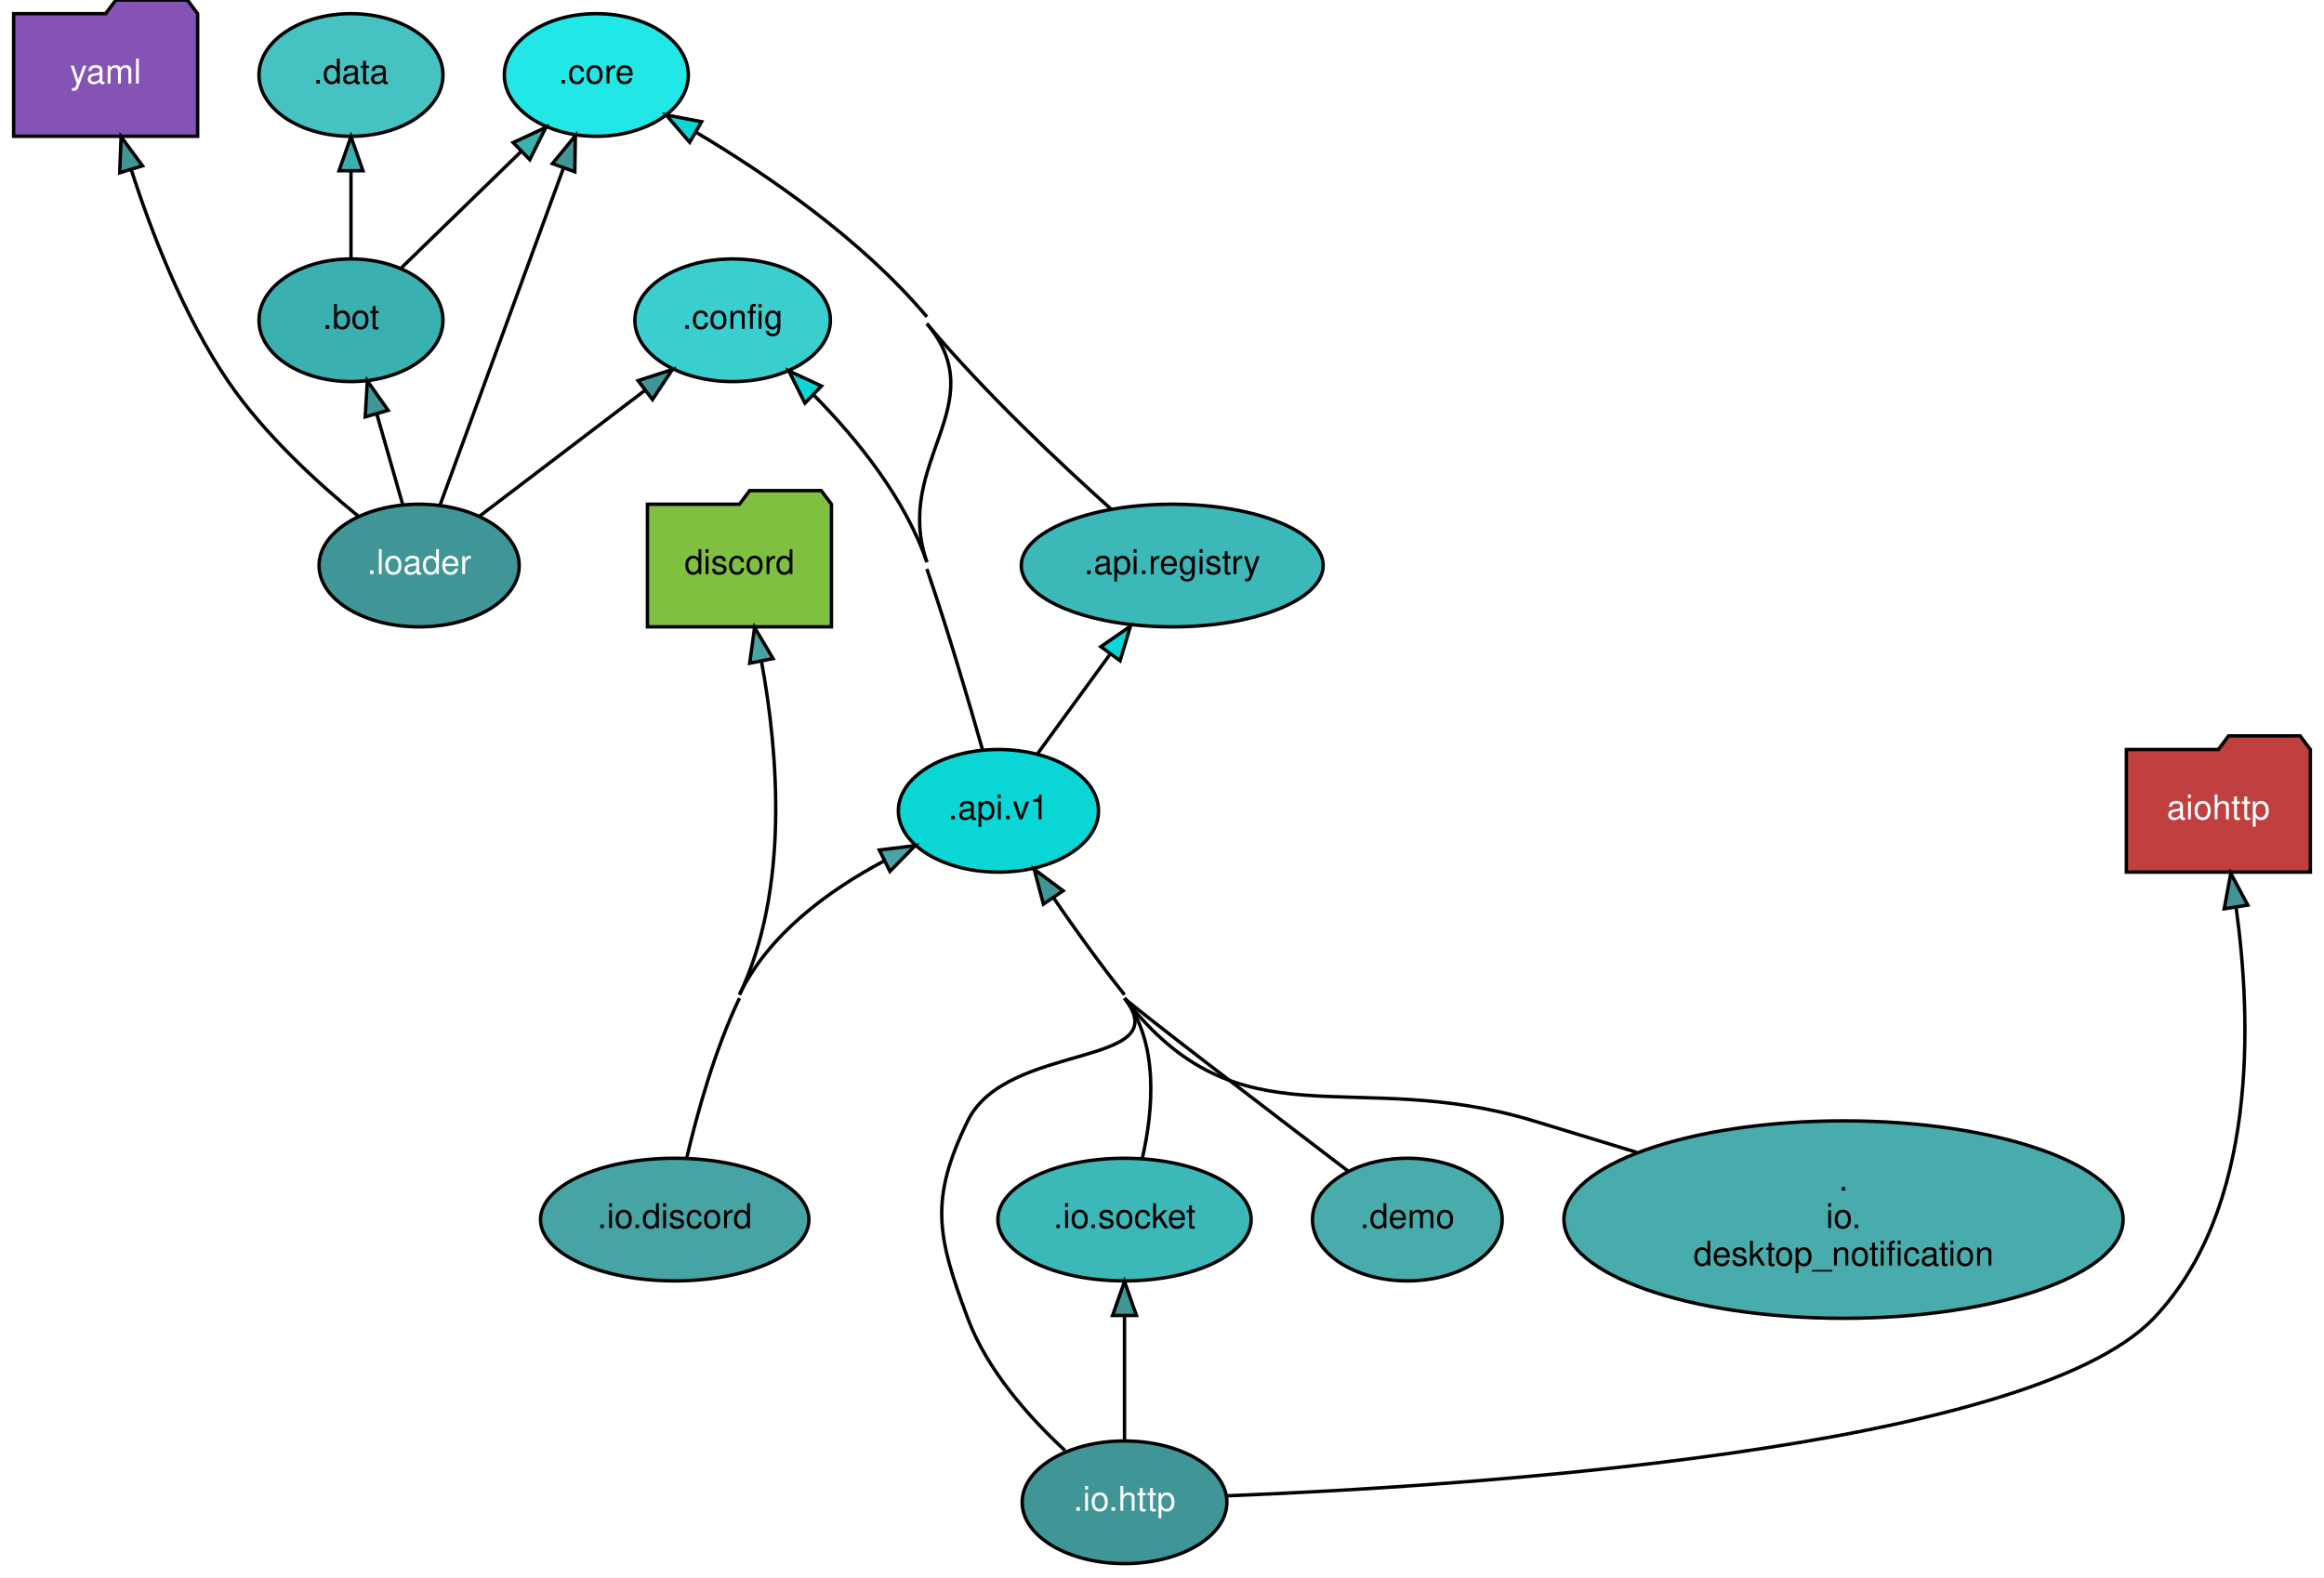
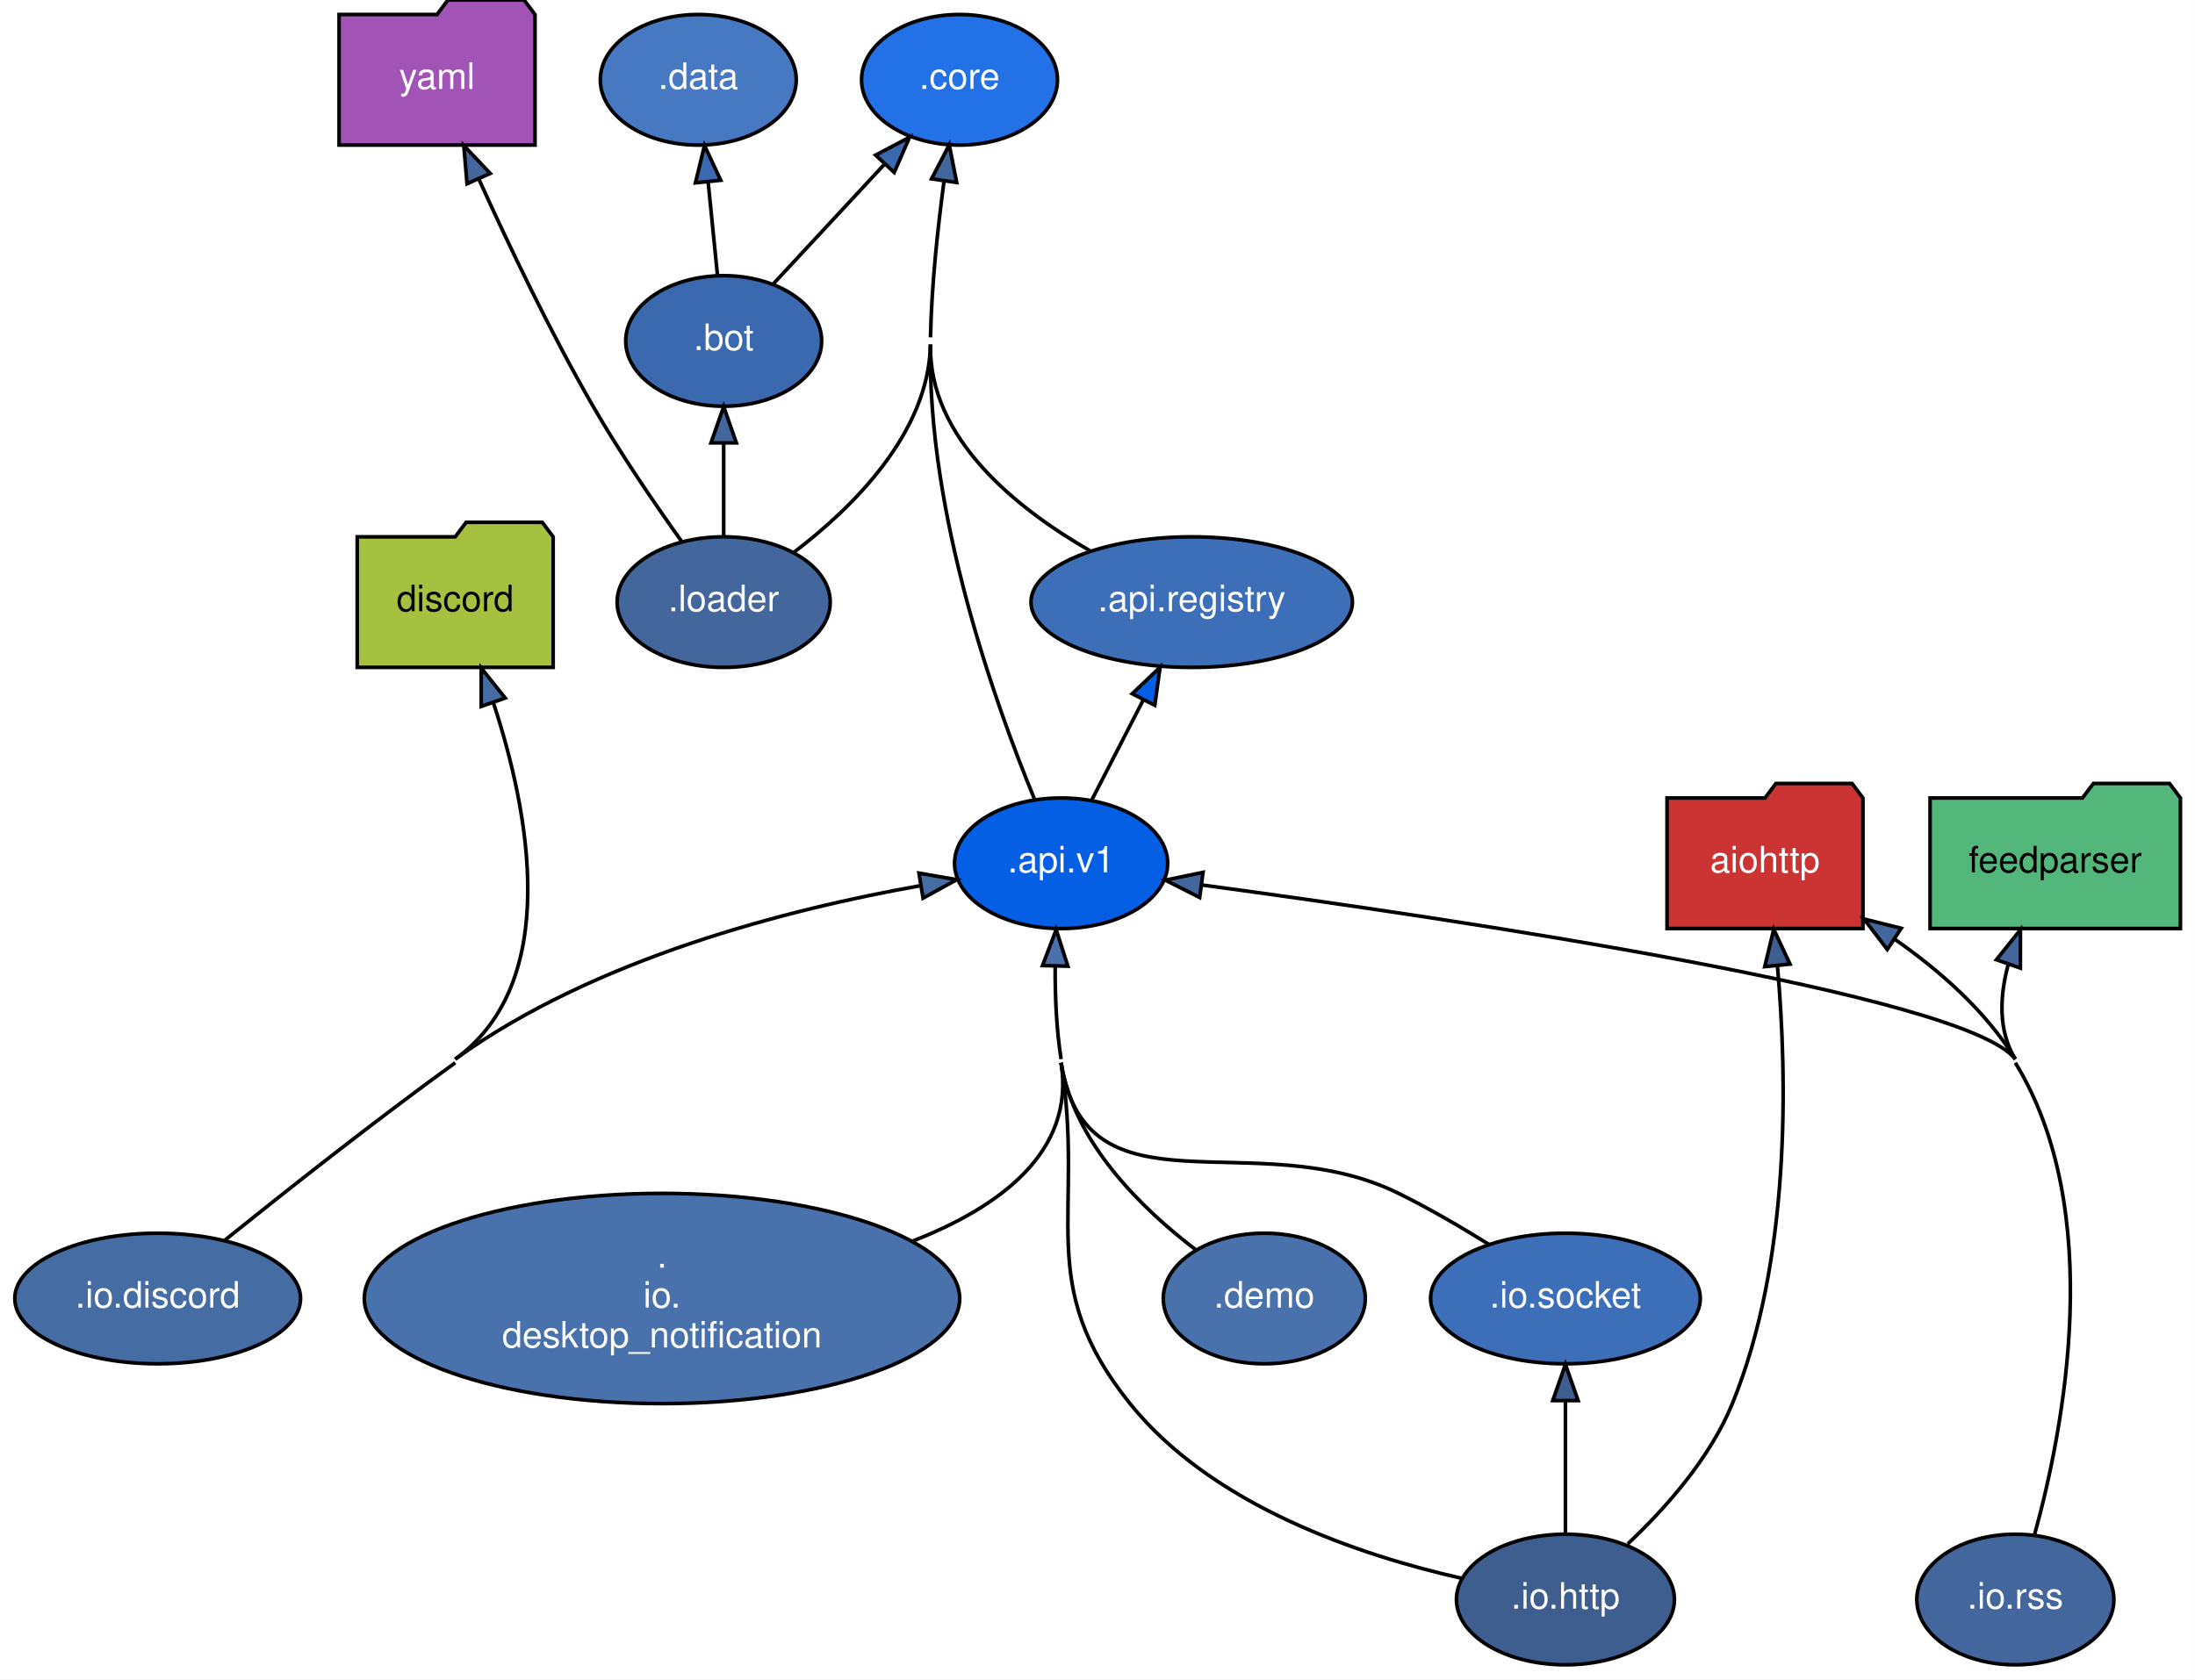
- <svg xmlns="http://www.w3.org/2000/svg" width="682pt" height="463pt" viewBox="0.00 0.00 682.00 462.98">
+ <svg xmlns="http://www.w3.org/2000/svg" width="605pt" height="463pt" viewBox="0.00 0.00 604.94 462.98">
  <g id="graph0" class="graph" transform="scale(1 1) rotate(0) translate(4 458.98)">
    <style>.edge&gt;path:hover{stroke-width:8}</style>
-     <polygon fill="white" stroke="transparent" points="-4,4 -4,-458.98 678,-458.98 678,4 -4,4" />
+     <polygon fill="white" stroke="transparent" points="-4,4 -4,-458.98 600.94,-458.98 600.94,4 -4,4" />
    <g id="node1" class="node">
      <style>.edge&gt;path:hover{stroke-width:8}</style>
-       <ellipse fill="#3db8b8" stroke="black" cx="340" cy="-292.98" rx="44.3" ry="18" />
-       <text text-anchor="middle" x="340" y="-290.48" font-family="Helvetica,sans-Serif" font-size="10.00" fill="#000000">.api.registry</text>
+       <ellipse fill="#3d6eb8" stroke="black" cx="324.44" cy="-292.98" rx="44.3" ry="18" />
+       <text text-anchor="middle" x="324.44" y="-290.48" font-family="Helvetica,sans-Serif" font-size="10.00" fill="#ffffff">.api.registry</text>
+     </g>
+     <g id="node4" class="node">
+       <style>.edge&gt;path:hover{stroke-width:8}</style>
+       <ellipse fill="#2271e7" stroke="black" cx="260.44" cy="-436.98" rx="27" ry="18" />
+       <text text-anchor="middle" x="260.44" y="-434.48" font-family="Helvetica,sans-Serif" font-size="10.00" fill="#ffffff">.core</text>
+     </g>
+     <g id="edge13" class="edge">
+       <style>.edge&gt;path:hover{stroke-width:8}</style>
+       <path fill="none" stroke="black" d="M296.52,-307.07C276.06,-318.82 251.91,-338.19 252.44,-363.98" />
+     </g>
+     <g id="node2" class="node">
+       <style>.edge&gt;path:hover{stroke-width:8}</style>
+       <ellipse fill="#055fe5" stroke="black" cx="288.44" cy="-220.98" rx="29.37" ry="18" />
+       <text text-anchor="middle" x="288.44" y="-218.48" font-family="Helvetica,sans-Serif" font-size="10.00" fill="#ffffff">.api.v1</text>
+     </g>
+     <g id="edge5" class="edge">
+       <style>.edge&gt;path:hover{stroke-width:8}</style>
+       <path fill="none" stroke="black" d="M296.97,-238.57C301.17,-246.73 306.33,-256.76 311.04,-265.92" />
+       <polygon fill="#055fe5" stroke="black" points="308.03,-267.73 315.72,-275.03 314.26,-264.53 308.03,-267.73" />
+     </g>
+     <g id="edge14" class="edge">
+       <style>.edge&gt;path:hover{stroke-width:8}</style>
+       <path fill="none" stroke="black" d="M281.09,-238.69C270.29,-264.88 251.48,-317.45 252.44,-363.98" />
+     </g>
+     <g id="node3" class="node">
+       <style>.edge&gt;path:hover{stroke-width:8}</style>
+       <ellipse fill="#3a69b0" stroke="black" cx="195.44" cy="-364.98" rx="27" ry="18" />
+       <text text-anchor="middle" x="195.44" y="-362.48" font-family="Helvetica,sans-Serif" font-size="10.00" fill="#ffffff">.bot</text>
+     </g>
+     <g id="edge15" class="edge">
+       <style>.edge&gt;path:hover{stroke-width:8}</style>
+       <path fill="none" stroke="black" d="M209.23,-380.83C218.1,-390.39 229.8,-402.99 239.78,-413.73" />
+       <polygon fill="#3a69b0" stroke="black" points="237.31,-416.21 246.68,-421.16 242.44,-411.45 237.31,-416.21" />
    </g>
    <g id="node5" class="node">
      <style>.edge&gt;path:hover{stroke-width:8}</style>
-       <ellipse fill="#22e7e7" stroke="black" cx="171" cy="-436.98" rx="27" ry="18" />
-       <text text-anchor="middle" x="171" y="-434.48" font-family="Helvetica,sans-Serif" font-size="10.00" fill="#000000">.core</text>
+       <ellipse fill="#4778c2" stroke="black" cx="188.44" cy="-436.98" rx="27" ry="18" />
+       <text text-anchor="middle" x="188.44" y="-434.48" font-family="Helvetica,sans-Serif" font-size="10.00" fill="#ffffff">.data</text>
+     </g>
+     <g id="edge17" class="edge">
+       <style>.edge&gt;path:hover{stroke-width:8}</style>
+       <path fill="none" stroke="black" d="M193.71,-383.29C192.94,-391 192.01,-400.27 191.15,-408.87" />
+       <polygon fill="#3a69b0" stroke="black" points="187.66,-408.58 190.15,-418.88 194.63,-409.28 187.66,-408.58" />
+     </g>
+     <g id="node6" class="node">
+       <style>.edge&gt;path:hover{stroke-width:8}</style>
+       <ellipse fill="#4971ac" stroke="black" cx="344.44" cy="-100.99" rx="27.84" ry="18" />
+       <text text-anchor="middle" x="344.44" y="-98.49" font-family="Helvetica,sans-Serif" font-size="10.00" fill="#ffffff">.demo</text>
+     </g>
+     <g id="edge6" class="edge">
+       <style>.edge&gt;path:hover{stroke-width:8}</style>
+       <path fill="none" stroke="black" d="M325.66,-114.34C310.78,-125.66 291.92,-143.96 288.44,-165.98" />
+     </g>
+     <g id="node7" class="node">
+       <style>.edge&gt;path:hover{stroke-width:8}</style>
+       <ellipse fill="#4971ac" stroke="black" cx="178.44" cy="-100.99" rx="82.05" ry="28.98" />
+       <text text-anchor="middle" x="178.44" y="-109.49" font-family="Helvetica,sans-Serif" font-size="10.00" fill="#ffffff">.</text>
+       <text text-anchor="middle" x="178.44" y="-98.49" font-family="Helvetica,sans-Serif" font-size="10.00" fill="#ffffff">io.</text>
+       <text text-anchor="middle" x="178.44" y="-87.49" font-family="Helvetica,sans-Serif" font-size="10.00" fill="#ffffff">desktop_notification</text>
+     </g>
+     <g id="edge7" class="edge">
+       <style>.edge&gt;path:hover{stroke-width:8}</style>
+       <path fill="none" stroke="black" d="M247.37,-116.76C271.73,-126.24 292.31,-141.54 288.44,-165.98" />
+       <path fill="none" stroke="black" d="M288.44,-166.98C287.14,-175.2 286.76,-184.22 286.81,-192.45" />
+       <polygon fill="#4971ac" stroke="black" points="283.32,-192.79 287.08,-202.69 290.31,-192.6 283.32,-192.79" />
+     </g>
+     <g id="node8" class="node">
+       <style>.edge&gt;path:hover{stroke-width:8}</style>
+       <ellipse fill="#466ca4" stroke="black" cx="39.44" cy="-100.99" rx="39.38" ry="18" />
+       <text text-anchor="middle" x="39.44" y="-98.49" font-family="Helvetica,sans-Serif" font-size="10.00" fill="#ffffff">.io.discord</text>
+     </g>
+     <g id="edge8" class="edge">
+       <style>.edge&gt;path:hover{stroke-width:8}</style>
+       <path fill="none" stroke="black" d="M121.44,-166.98C159.91,-194.81 213.56,-208.4 249.57,-214.78" />
+       <polygon fill="#466ca4" stroke="black" points="249.25,-218.27 259.68,-216.46 250.39,-211.37 249.25,-218.27" />
+     </g>
+     <g id="node14" class="node">
+       <style>.edge&gt;path:hover{stroke-width:8}</style>
+       <polygon fill="#a6c040" stroke="black" points="148.44,-310.98 145.44,-314.98 124.44,-314.98 121.44,-310.98 94.44,-310.98 94.44,-274.98 148.44,-274.98 148.44,-310.98" />
+       <text text-anchor="middle" x="121.44" y="-290.48" font-family="Helvetica,sans-Serif" font-size="10.00" fill="#000000">discord</text>
+     </g>
+     <g id="edge3" class="edge">
+       <style>.edge&gt;path:hover{stroke-width:8}</style>
+       <path fill="none" stroke="black" d="M58.03,-117.13C74.46,-130.35 99.2,-149.9 121.44,-165.98" />
+       <path fill="none" stroke="black" d="M121.44,-166.98C150.86,-188.26 141.83,-235.1 132.04,-265.01" />
+       <polygon fill="#466ca4" stroke="black" points="128.61,-264.22 128.61,-274.82 135.22,-266.54 128.61,-264.22" />
+     </g>
+     <g id="node9" class="node">
+       <style>.edge&gt;path:hover{stroke-width:8}</style>
+       <ellipse fill="#3d5e8f" stroke="black" cx="427.44" cy="-18" rx="30.04" ry="18" />
+       <text text-anchor="middle" x="427.44" y="-15.5" font-family="Helvetica,sans-Serif" font-size="10.00" fill="#ffffff">.io.http</text>
+     </g>
+     <g id="edge9" class="edge">
+       <style>.edge&gt;path:hover{stroke-width:8}</style>
+       <path fill="none" stroke="black" d="M398.84,-23.85C371.18,-30.08 330.2,-43.69 307.44,-72 280.74,-105.21 295.1,-123.89 288.44,-165.98" />
+     </g>
+     <g id="node11" class="node">
+       <style>.edge&gt;path:hover{stroke-width:8}</style>
+       <ellipse fill="#3d6eb8" stroke="black" cx="427.44" cy="-100.99" rx="37.17" ry="18" />
+       <text text-anchor="middle" x="427.44" y="-98.49" font-family="Helvetica,sans-Serif" font-size="10.00" fill="#ffffff">.io.socket</text>
+     </g>
+     <g id="edge18" class="edge">
+       <style>.edge&gt;path:hover{stroke-width:8}</style>
+       <path fill="none" stroke="black" d="M427.44,-36.18C427.44,-46.81 427.44,-60.69 427.44,-72.79" />
+       <polygon fill="#3d5e8f" stroke="black" points="423.94,-72.84 427.44,-82.84 430.94,-72.84 423.94,-72.84" />
+     </g>
+     <g id="node13" class="node">
+       <style>.edge&gt;path:hover{stroke-width:8}</style>
+       <polygon fill="#cc3333" stroke="black" points="509.44,-238.98 506.44,-242.98 485.44,-242.98 482.44,-238.98 455.44,-238.98 455.44,-202.98 509.44,-202.98 509.44,-238.98" />
+       <text text-anchor="middle" x="482.44" y="-218.48" font-family="Helvetica,sans-Serif" font-size="10.00" fill="#ffffff">aiohttp</text>
+     </g>
+     <g id="edge1" class="edge">
+       <style>.edge&gt;path:hover{stroke-width:8}</style>
+       <path fill="none" stroke="black" d="M444.62,-33.34C454.95,-43.07 467.27,-56.89 473.44,-72 489.56,-111.47 488.59,-161.83 485.89,-192.45" />
+       <polygon fill="#3d5e8f" stroke="black" points="482.37,-192.48 484.85,-202.78 489.34,-193.18 482.37,-192.48" />
+     </g>
+     <g id="node10" class="node">
+       <style>.edge&gt;path:hover{stroke-width:8}</style>
+       <ellipse fill="#43679d" stroke="black" cx="551.44" cy="-18" rx="27.16" ry="18" />
+       <text text-anchor="middle" x="551.44" y="-15.5" font-family="Helvetica,sans-Serif" font-size="10.00" fill="#ffffff">.io.rss</text>
+     </g>
+     <g id="edge10" class="edge">
+       <style>.edge&gt;path:hover{stroke-width:8}</style>
+       <path fill="none" stroke="black" d="M556.75,-35.94C564.76,-64.98 576.51,-125.08 551.44,-165.98" />
+       <path fill="none" stroke="black" d="M551.44,-166.98C537.84,-184.68 397.19,-205.59 327.35,-214.98" />
+       <polygon fill="#43679d" stroke="black" points="326.63,-211.54 317.18,-216.33 327.56,-218.48 326.63,-211.54" />
+     </g>
+     <g id="edge2" class="edge">
+       <style>.edge&gt;path:hover{stroke-width:8}</style>
+       <path fill="none" stroke="black" d="M551.44,-166.98C543.3,-180.27 530.51,-191.46 518.14,-200.08" />
+       <polygon fill="#43679d" stroke="black" points="516.14,-197.21 509.71,-205.63 519.99,-203.05 516.14,-197.21" />
+     </g>
+     <g id="node15" class="node">
+       <style>.edge&gt;path:hover{stroke-width:8}</style>
+       <polygon fill="#53b67b" stroke="black" points="596.94,-238.98 593.94,-242.98 572.94,-242.98 569.94,-238.98 527.94,-238.98 527.94,-202.98 596.94,-202.98 596.94,-238.98" />
+       <text text-anchor="middle" x="562.44" y="-218.48" font-family="Helvetica,sans-Serif" font-size="10.00" fill="#000000">feedparser</text>
+     </g>
+     <g id="edge4" class="edge">
+       <style>.edge&gt;path:hover{stroke-width:8}</style>
+       <path fill="none" stroke="black" d="M551.44,-166.98C546.66,-174.78 547.11,-184.32 549.5,-193.14" />
+       <polygon fill="#43679d" stroke="black" points="546.22,-194.39 552.84,-202.66 552.83,-192.07 546.22,-194.39" />
+     </g>
+     <g id="edge11" class="edge">
+       <style>.edge&gt;path:hover{stroke-width:8}</style>
+       <path fill="none" stroke="black" d="M406.35,-115.9C398.68,-120.67 389.83,-125.85 381.44,-129.98 341.69,-149.58 295.37,-122.2 288.44,-165.98" />
+     </g>
+     <g id="node12" class="node">
+       <style>.edge&gt;path:hover{stroke-width:8}</style>
+       <ellipse fill="#43679d" stroke="black" cx="195.44" cy="-292.98" rx="29.37" ry="18" />
+       <text text-anchor="middle" x="195.44" y="-290.48" font-family="Helvetica,sans-Serif" font-size="10.00" fill="#ffffff">.loader</text>
    </g>
    <g id="edge12" class="edge">
      <style>.edge&gt;path:hover{stroke-width:8}</style>
-       <path fill="none" stroke="black" d="M322.14,-309.47C306.93,-323.08 284.92,-343.81 268,-363.98" />
-     </g>
-     <g id="node2" class="node">
-       <style>.edge&gt;path:hover{stroke-width:8}</style>
-       <ellipse fill="#0bd6d6" stroke="black" cx="289" cy="-220.98" rx="29.37" ry="18" />
-       <text text-anchor="middle" x="289" y="-218.48" font-family="Helvetica,sans-Serif" font-size="10.00" fill="#000000">.api.v1</text>
-     </g>
-     <g id="edge3" class="edge">
-       <style>.edge&gt;path:hover{stroke-width:8}</style>
-       <path fill="none" stroke="black" d="M300.57,-237.87C306.85,-246.48 314.74,-257.32 321.82,-267.03" />
-       <polygon fill="#0bd6d6" stroke="black" points="319.04,-269.16 327.76,-275.19 324.7,-265.04 319.04,-269.16" />
-     </g>
-     <g id="node4" class="node">
-       <style>.edge&gt;path:hover{stroke-width:8}</style>
-       <ellipse fill="#3bcece" stroke="black" cx="211" cy="-364.98" rx="28.69" ry="18" />
-       <text text-anchor="middle" x="211" y="-362.48" font-family="Helvetica,sans-Serif" font-size="10.00" fill="#000000">.config</text>
-     </g>
-     <g id="edge10" class="edge">
-       <style>.edge&gt;path:hover{stroke-width:8}</style>
-       <path fill="none" stroke="black" d="M284.36,-238.79C280.32,-253.04 274.17,-273.98 268,-291.98" />
-       <path fill="none" stroke="black" d="M268,-293.98C261.56,-312.77 247.53,-330.1 235,-342.83" />
-       <polygon fill="#0bd6d6" stroke="black" points="232.22,-340.65 227.48,-350.12 237.09,-345.67 232.22,-340.65" />
-     </g>
-     <g id="edge13" class="edge">
-       <style>.edge&gt;path:hover{stroke-width:8}</style>
-       <path fill="none" stroke="black" d="M268,-293.98C257.91,-323.41 287.99,-340.15 268,-363.98" />
-       <path fill="none" stroke="black" d="M268,-365.98C249.05,-388.57 221.28,-407.64 200.31,-420.14" />
-       <polygon fill="#0bd6d6" stroke="black" points="198.39,-417.21 191.49,-425.25 201.9,-423.26 198.39,-417.21" />
-     </g>
-     <g id="node3" class="node">
-       <style>.edge&gt;path:hover{stroke-width:8}</style>
-       <ellipse fill="#3ab0b0" stroke="black" cx="99" cy="-364.98" rx="27" ry="18" />
-       <text text-anchor="middle" x="99" y="-362.48" font-family="Helvetica,sans-Serif" font-size="10.00" fill="#000000">.bot</text>
-     </g>
-     <g id="edge14" class="edge">
-       <style>.edge&gt;path:hover{stroke-width:8}</style>
-       <path fill="none" stroke="black" d="M113.57,-380.15C123.75,-390.05 137.52,-403.44 149.03,-414.62" />
-       <polygon fill="#3ab0b0" stroke="black" points="146.59,-417.14 156.2,-421.6 151.47,-412.12 146.59,-417.14" />
-     </g>
-     <g id="node6" class="node">
-       <style>.edge&gt;path:hover{stroke-width:8}</style>
-       <ellipse fill="#47c2c2" stroke="black" cx="99" cy="-436.98" rx="27" ry="18" />
-       <text text-anchor="middle" x="99" y="-434.48" font-family="Helvetica,sans-Serif" font-size="10.00" fill="#000000">.data</text>
+       <path fill="none" stroke="black" d="M195.44,-311.29C195.44,-319 195.44,-328.27 195.44,-336.87" />
+       <polygon fill="#43679d" stroke="black" points="191.94,-336.88 195.44,-346.88 198.94,-336.88 191.94,-336.88" />
    </g>
    <g id="edge16" class="edge">
      <style>.edge&gt;path:hover{stroke-width:8}</style>
-       <path fill="none" stroke="black" d="M99,-383.29C99,-391 99,-400.27 99,-408.87" />
-       <polygon fill="#3ab0b0" stroke="black" points="95.5,-408.88 99,-418.88 102.5,-408.88 95.5,-408.88" />
+       <path fill="none" stroke="black" d="M214.82,-306.73C231.15,-319.16 251.94,-339.7 252.44,-363.98" />
+       <path fill="none" stroke="black" d="M252.44,-365.98C252.73,-380.22 254.42,-395.98 256.16,-408.94" />
+       <polygon fill="#43679d" stroke="black" points="252.73,-409.67 257.61,-419.07 259.66,-408.67 252.73,-409.67" />
    </g>
-     <g id="node7" class="node">
+     <g id="node16" class="node">
      <style>.edge&gt;path:hover{stroke-width:8}</style>
-       <ellipse fill="#49acac" stroke="black" cx="409" cy="-100.99" rx="27.84" ry="18" />
-       <text text-anchor="middle" x="409" y="-98.49" font-family="Helvetica,sans-Serif" font-size="10.00" fill="#000000">.demo</text>
+       <polygon fill="#a253b6" stroke="black" points="143.44,-454.98 140.44,-458.98 119.44,-458.98 116.44,-454.98 89.44,-454.98 89.44,-418.98 143.44,-418.98 143.44,-454.98" />
+       <text text-anchor="middle" x="116.44" y="-434.48" font-family="Helvetica,sans-Serif" font-size="10.00" fill="#ffffff">yaml</text>
    </g>
-     <g id="edge4" class="edge">
+     <g id="edge19" class="edge">
      <style>.edge&gt;path:hover{stroke-width:8}</style>
-       <path fill="none" stroke="black" d="M391.73,-115.13C367.78,-133.38 327.25,-164.36 326,-165.98" />
-     </g>
-     <g id="node8" class="node">
-       <style>.edge&gt;path:hover{stroke-width:8}</style>
-       <ellipse fill="#49acac" stroke="black" cx="537" cy="-100.99" rx="82.05" ry="28.98" />
-       <text text-anchor="middle" x="537" y="-109.49" font-family="Helvetica,sans-Serif" font-size="10.00" fill="#000000">.</text>
-       <text text-anchor="middle" x="537" y="-98.49" font-family="Helvetica,sans-Serif" font-size="10.00" fill="#000000">io.</text>
-       <text text-anchor="middle" x="537" y="-87.49" font-family="Helvetica,sans-Serif" font-size="10.00" fill="#000000">desktop_notification</text>
-     </g>
-     <g id="edge5" class="edge">
-       <style>.edge&gt;path:hover{stroke-width:8}</style>
-       <path fill="none" stroke="black" d="M476.32,-120.72C466.2,-123.83 455.81,-127 446,-129.98 392.72,-146.17 360.02,-121.91 326,-165.98" />
-     </g>
-     <g id="node9" class="node">
-       <style>.edge&gt;path:hover{stroke-width:8}</style>
-       <ellipse fill="#46a4a4" stroke="black" cx="194" cy="-100.99" rx="39.38" ry="18" />
-       <text text-anchor="middle" x="194" y="-98.49" font-family="Helvetica,sans-Serif" font-size="10.00" fill="#000000">.io.discord</text>
-     </g>
-     <g id="edge6" class="edge">
-       <style>.edge&gt;path:hover{stroke-width:8}</style>
-       <path fill="none" stroke="black" d="M213,-166.98C221.46,-184.7 239.13,-197.57 255.3,-206.19" />
-       <polygon fill="#46a4a4" stroke="black" points="254.05,-209.47 264.57,-210.77 257.16,-203.2 254.05,-209.47" />
-     </g>
-     <g id="node14" class="node">
-       <style>.edge&gt;path:hover{stroke-width:8}</style>
-       <polygon fill="#80c040" stroke="black" points="240,-310.98 237,-314.98 216,-314.98 213,-310.98 186,-310.98 186,-274.98 240,-274.98 240,-310.98" />
-       <text text-anchor="middle" x="213" y="-290.48" font-family="Helvetica,sans-Serif" font-size="10.00" fill="#000000">discord</text>
-     </g>
-     <g id="edge2" class="edge">
-       <style>.edge&gt;path:hover{stroke-width:8}</style>
-       <path fill="none" stroke="black" d="M197.53,-119.1C200.62,-132.3 205.76,-150.82 213,-165.98" />
-       <path fill="none" stroke="black" d="M213,-166.98C227.8,-197.96 224.31,-238.39 219.48,-264.76" />
-       <polygon fill="#46a4a4" stroke="black" points="216,-264.3 217.45,-274.79 222.86,-265.68 216,-264.3" />
-     </g>
-     <g id="node10" class="node">
-       <style>.edge&gt;path:hover{stroke-width:8}</style>
-       <ellipse fill="#409696" stroke="black" cx="326" cy="-18" rx="30.04" ry="18" />
-       <text text-anchor="middle" x="326" y="-15.5" font-family="Helvetica,sans-Serif" font-size="10.00" fill="#ffffff">.io.http</text>
-     </g>
-     <g id="edge7" class="edge">
-       <style>.edge&gt;path:hover{stroke-width:8}</style>
-       <path fill="none" stroke="black" d="M308.51,-33.22C298.05,-42.9 285.71,-56.71 280,-72 270.98,-96.14 268.71,-106.82 280,-129.98 291.37,-153.32 341.86,-145.43 326,-165.98" />
-       <path fill="none" stroke="black" d="M326,-166.98C318.78,-176.02 311.38,-186.37 305.11,-195.51" />
-       <polygon fill="#409696" stroke="black" points="302.19,-193.58 299.49,-203.82 307.99,-197.5 302.19,-193.58" />
-     </g>
-     <g id="node11" class="node">
-       <style>.edge&gt;path:hover{stroke-width:8}</style>
-       <ellipse fill="#3db8b8" stroke="black" cx="326" cy="-100.99" rx="37.17" ry="18" />
-       <text text-anchor="middle" x="326" y="-98.49" font-family="Helvetica,sans-Serif" font-size="10.00" fill="#000000">.io.socket</text>
-     </g>
-     <g id="edge17" class="edge">
-       <style>.edge&gt;path:hover{stroke-width:8}</style>
-       <path fill="none" stroke="black" d="M326,-36.18C326,-46.81 326,-60.69 326,-72.79" />
-       <polygon fill="#409696" stroke="black" points="322.5,-72.84 326,-82.84 329.5,-72.84 322.5,-72.84" />
-     </g>
-     <g id="node13" class="node">
-       <style>.edge&gt;path:hover{stroke-width:8}</style>
-       <polygon fill="#c04040" stroke="black" points="674,-238.98 671,-242.98 650,-242.98 647,-238.98 620,-238.98 620,-202.98 674,-202.98 674,-238.98" />
-       <text text-anchor="middle" x="647" y="-218.48" font-family="Helvetica,sans-Serif" font-size="10.00" fill="#ffffff">aiohttp</text>
-     </g>
-     <g id="edge1" class="edge">
-       <style>.edge&gt;path:hover{stroke-width:8}</style>
-       <path fill="none" stroke="black" d="M355.94,-19.9C424.72,-22.62 590.91,-33.17 628,-72 658.67,-104.12 656.78,-159.59 652.19,-192.73" />
-       <polygon fill="#409696" stroke="black" points="648.72,-192.22 650.64,-202.64 655.64,-193.3 648.72,-192.22" />
-     </g>
-     <g id="edge8" class="edge">
-       <style>.edge&gt;path:hover{stroke-width:8}</style>
-       <path fill="none" stroke="black" d="M331.24,-119.03C334.43,-133.09 336.18,-152.79 326,-165.98" />
-     </g>
-     <g id="node12" class="node">
-       <style>.edge&gt;path:hover{stroke-width:8}</style>
-       <ellipse fill="#409696" stroke="black" cx="119" cy="-292.98" rx="29.37" ry="18" />
-       <text text-anchor="middle" x="119" y="-290.48" font-family="Helvetica,sans-Serif" font-size="10.00" fill="#ffffff">.loader</text>
-     </g>
-     <g id="edge9" class="edge">
-       <style>.edge&gt;path:hover{stroke-width:8}</style>
-       <path fill="none" stroke="black" d="M114.16,-310.93C111.9,-318.84 109.15,-328.44 106.63,-337.29" />
-       <polygon fill="#409696" stroke="black" points="103.18,-336.62 103.8,-347.19 109.91,-338.54 103.18,-336.62" />
-     </g>
-     <g id="edge11" class="edge">
-       <style>.edge&gt;path:hover{stroke-width:8}</style>
-       <path fill="none" stroke="black" d="M136.74,-307.48C150.48,-317.94 169.73,-332.58 185.18,-344.34" />
-       <polygon fill="#409696" stroke="black" points="183.24,-347.26 193.32,-350.53 187.48,-341.69 183.24,-347.26" />
-     </g>
-     <g id="edge15" class="edge">
-       <style>.edge&gt;path:hover{stroke-width:8}</style>
-       <path fill="none" stroke="black" d="M125.17,-310.83C134.12,-335.28 150.8,-380.81 161.37,-409.7" />
-       <polygon fill="#409696" stroke="black" points="158.11,-410.97 164.84,-419.16 164.69,-408.56 158.11,-410.97" />
-     </g>
-     <g id="node15" class="node">
-       <style>.edge&gt;path:hover{stroke-width:8}</style>
-       <polygon fill="#8553b6" stroke="black" points="54,-454.98 51,-458.98 30,-458.98 27,-454.98 0,-454.98 0,-418.98 54,-418.98 54,-454.98" />
-       <text text-anchor="middle" x="27" y="-434.48" font-family="Helvetica,sans-Serif" font-size="10.00" fill="#ffffff">yaml</text>
-     </g>
-     <g id="edge18" class="edge">
-       <style>.edge&gt;path:hover{stroke-width:8}</style>
-       <path fill="none" stroke="black" d="M101.17,-307.44C89.09,-317.31 73.49,-331.61 63,-346.98 49.92,-366.15 40.42,-390.79 34.48,-409.29" />
-       <polygon fill="#409696" stroke="black" points="31.13,-408.27 31.54,-418.85 37.82,-410.32 31.13,-408.27" />
+       <path fill="none" stroke="black" d="M183.78,-309.82C176.4,-320.16 166.89,-334.07 159.44,-346.98 147.64,-367.42 136.11,-391.59 127.97,-409.58" />
+       <polygon fill="#43679d" stroke="black" points="124.7,-408.31 123.81,-418.87 131.09,-411.17 124.7,-408.31" />
    </g>
  </g>
</svg>
